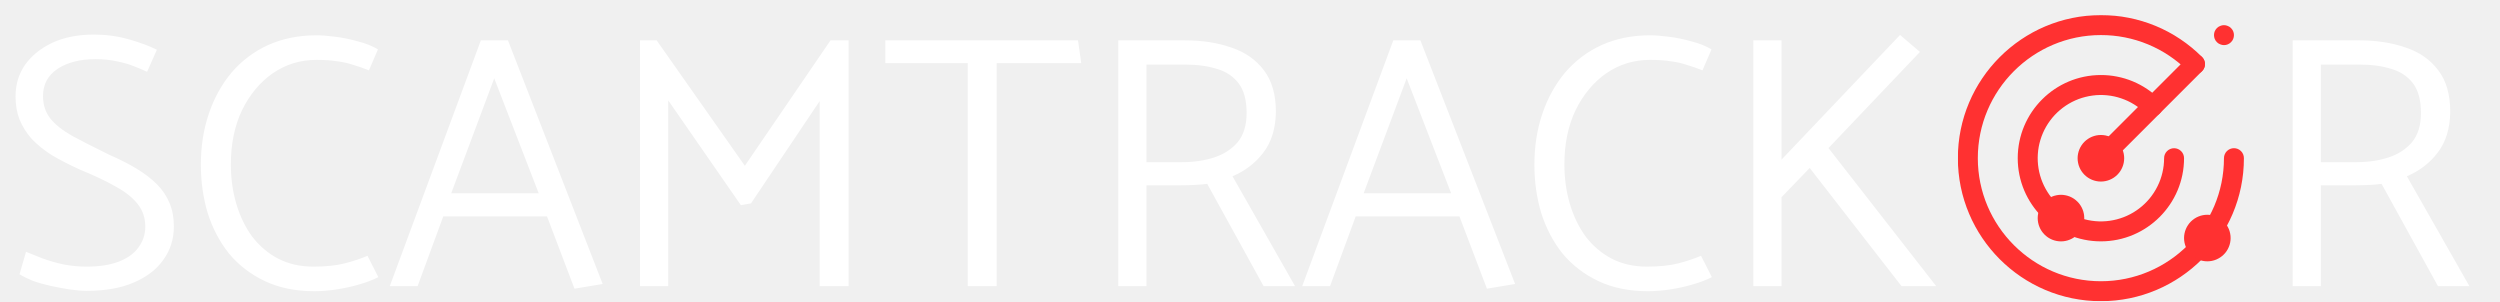
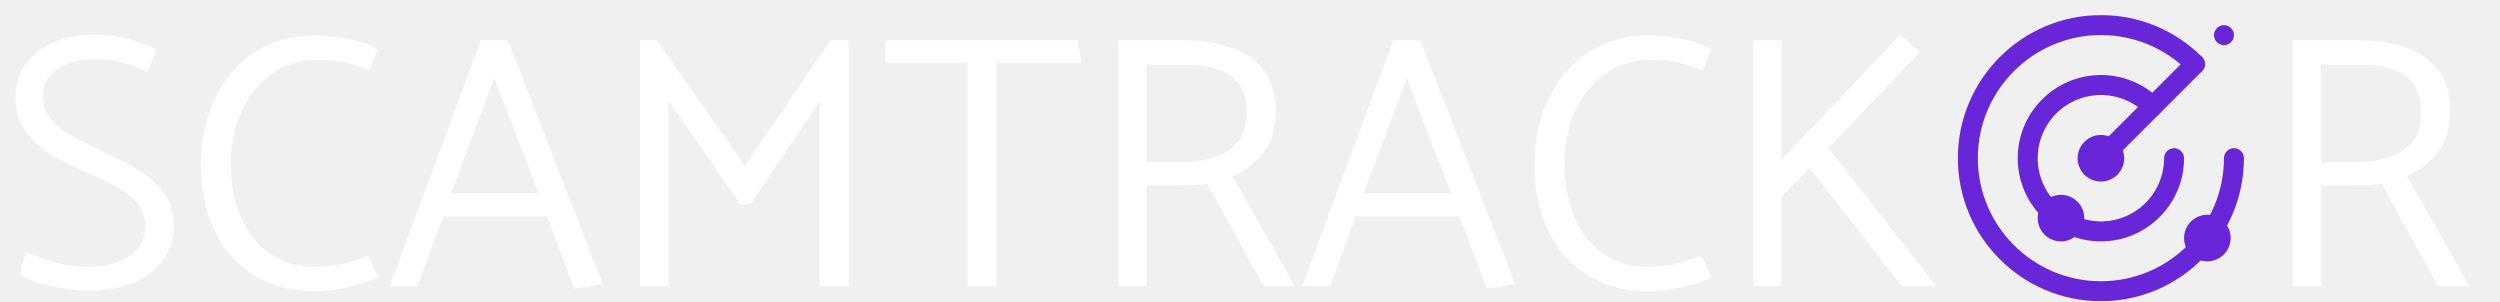
<svg xmlns="http://www.w3.org/2000/svg" width="166" height="20" viewBox="0 0 166 20" fill="none">
  <path d="M1.296 18.208L1.728 16.72C2.032 16.848 2.392 16.992 2.808 17.152C3.24 17.312 3.712 17.448 4.224 17.56C4.736 17.656 5.24 17.704 5.736 17.704C6.6 17.704 7.32 17.592 7.896 17.368C8.472 17.144 8.904 16.832 9.192 16.432C9.496 16.016 9.648 15.56 9.648 15.064C9.648 14.472 9.48 13.968 9.144 13.552C8.824 13.136 8.344 12.752 7.704 12.4C7.064 12.032 6.272 11.656 5.328 11.272C4.624 10.952 4 10.632 3.456 10.312C2.928 9.976 2.48 9.616 2.112 9.232C1.76 8.832 1.488 8.4 1.296 7.936C1.12 7.472 1.032 6.96 1.032 6.4C1.032 5.616 1.24 4.92 1.656 4.312C2.088 3.704 2.688 3.216 3.456 2.848C4.24 2.48 5.168 2.296 6.24 2.296C7.04 2.296 7.808 2.4 8.544 2.608C9.28 2.816 9.904 3.048 10.416 3.304L9.768 4.768C9.496 4.64 9.192 4.512 8.856 4.384C8.536 4.256 8.168 4.152 7.752 4.072C7.352 3.976 6.88 3.928 6.336 3.928C5.312 3.928 4.472 4.144 3.816 4.576C3.176 5.008 2.856 5.608 2.856 6.376C2.856 6.952 3.016 7.448 3.336 7.864C3.672 8.28 4.168 8.672 4.824 9.04C5.48 9.392 6.28 9.8 7.224 10.264C7.928 10.568 8.544 10.88 9.072 11.2C9.6 11.52 10.048 11.864 10.416 12.232C10.784 12.6 11.064 13.016 11.256 13.48C11.448 13.928 11.544 14.448 11.544 15.04C11.544 15.872 11.312 16.608 10.848 17.248C10.4 17.888 9.744 18.392 8.88 18.76C8.032 19.128 6.992 19.312 5.76 19.312C5.424 19.312 5.04 19.28 4.608 19.216C4.192 19.152 3.768 19.072 3.336 18.976C2.904 18.88 2.512 18.768 2.16 18.64C1.808 18.496 1.52 18.352 1.296 18.208ZM25.097 3.28L24.497 4.672C24.145 4.528 23.801 4.408 23.465 4.312C23.145 4.2 22.793 4.12 22.409 4.072C22.025 4.008 21.561 3.976 21.017 3.976C19.945 3.976 18.977 4.272 18.113 4.864C17.265 5.456 16.585 6.272 16.073 7.312C15.577 8.352 15.329 9.552 15.329 10.912C15.329 11.84 15.449 12.712 15.689 13.528C15.929 14.344 16.281 15.072 16.745 15.712C17.225 16.336 17.801 16.824 18.473 17.176C19.161 17.528 19.937 17.704 20.801 17.704C21.633 17.704 22.329 17.632 22.889 17.488C23.449 17.344 23.953 17.176 24.401 16.984L25.121 18.4C24.785 18.576 24.369 18.736 23.873 18.88C23.393 19.024 22.889 19.136 22.361 19.216C21.833 19.296 21.337 19.336 20.873 19.336C19.625 19.336 18.529 19.112 17.585 18.664C16.641 18.216 15.849 17.608 15.209 16.84C14.585 16.056 14.113 15.16 13.793 14.152C13.489 13.144 13.337 12.072 13.337 10.936C13.337 9.72 13.513 8.592 13.865 7.552C14.217 6.512 14.721 5.6 15.377 4.816C16.049 4.032 16.857 3.424 17.801 2.992C18.761 2.56 19.833 2.344 21.017 2.344C21.353 2.344 21.769 2.376 22.265 2.44C22.777 2.504 23.281 2.608 23.777 2.752C24.289 2.88 24.729 3.056 25.097 3.28ZM35.769 12.832L32.817 5.2L29.961 12.832H35.769ZM31.929 2.68H33.729L40.017 18.856L38.145 19.168L36.321 14.368H29.433L27.729 19H25.881L31.929 2.68ZM49.866 13.504L49.194 13.624L44.37 6.664V19H42.498V2.68H43.602L49.458 11.008L55.146 2.68H56.346V19H54.426V6.712L49.866 13.504ZM71.579 2.68L71.795 4.192H66.179V19H64.259V4.192H58.787V2.68H71.579ZM78.695 4.288H76.127V10.768H78.503C79.271 10.768 79.975 10.664 80.615 10.456C81.255 10.248 81.775 9.912 82.175 9.448C82.575 8.968 82.775 8.32 82.775 7.504C82.775 6.656 82.599 6 82.247 5.536C81.895 5.072 81.415 4.752 80.807 4.576C80.199 4.384 79.495 4.288 78.695 4.288ZM74.255 2.68H78.695C79.831 2.68 80.855 2.84 81.767 3.16C82.679 3.464 83.399 3.968 83.927 4.672C84.455 5.36 84.719 6.28 84.719 7.432C84.703 8.536 84.423 9.44 83.879 10.144C83.351 10.832 82.671 11.352 81.839 11.704L85.991 19H83.903L80.159 12.208C79.935 12.24 79.655 12.264 79.319 12.28C78.999 12.296 78.703 12.304 78.431 12.304H76.127V19H74.255V2.68ZM96.355 12.832L93.403 5.2L90.547 12.832H96.355ZM92.515 2.68H94.315L100.603 18.856L98.731 19.168L96.907 14.368H90.019L88.315 19H86.467L92.515 2.68ZM113.644 3.28L113.044 4.672C112.692 4.528 112.348 4.408 112.012 4.312C111.692 4.2 111.34 4.12 110.956 4.072C110.572 4.008 110.108 3.976 109.564 3.976C108.492 3.976 107.524 4.272 106.66 4.864C105.812 5.456 105.132 6.272 104.62 7.312C104.124 8.352 103.876 9.552 103.876 10.912C103.876 11.84 103.996 12.712 104.236 13.528C104.476 14.344 104.828 15.072 105.292 15.712C105.772 16.336 106.348 16.824 107.02 17.176C107.708 17.528 108.484 17.704 109.348 17.704C110.18 17.704 110.876 17.632 111.436 17.488C111.996 17.344 112.5 17.176 112.948 16.984L113.668 18.4C113.332 18.576 112.916 18.736 112.42 18.88C111.94 19.024 111.436 19.136 110.908 19.216C110.38 19.296 109.884 19.336 109.42 19.336C108.172 19.336 107.076 19.112 106.132 18.664C105.188 18.216 104.396 17.608 103.756 16.84C103.132 16.056 102.66 15.16 102.34 14.152C102.036 13.144 101.884 12.072 101.884 10.936C101.884 9.72 102.06 8.592 102.412 7.552C102.764 6.512 103.268 5.6 103.924 4.816C104.596 4.032 105.404 3.424 106.348 2.992C107.308 2.56 108.38 2.344 109.564 2.344C109.9 2.344 110.316 2.376 110.812 2.44C111.324 2.504 111.828 2.608 112.324 2.752C112.836 2.88 113.276 3.056 113.644 3.28ZM126.26 19L120.164 11.152L118.292 13.096V19H116.42V2.68H118.292V10.6L126.164 2.32L127.484 3.448L121.412 9.832L128.564 19H126.26Z" fill="white" />
  <path d="M156.672 4.288H154.104V10.768H156.48C157.248 10.768 157.952 10.664 158.592 10.456C159.232 10.248 159.752 9.912 160.152 9.448C160.552 8.968 160.752 8.32 160.752 7.504C160.752 6.656 160.576 6 160.224 5.536C159.872 5.072 159.392 4.752 158.784 4.576C158.176 4.384 157.472 4.288 156.672 4.288ZM152.232 2.68H156.672C157.808 2.68 158.832 2.84 159.744 3.16C160.656 3.464 161.376 3.968 161.904 4.672C162.432 5.36 162.696 6.28 162.696 7.432C162.68 8.536 162.4 9.44 161.856 10.144C161.328 10.832 160.648 11.352 159.816 11.704L163.968 19H161.88L158.136 12.208C157.912 12.24 157.632 12.264 157.296 12.28C156.976 12.296 156.68 12.304 156.408 12.304H154.104V19H152.232V2.68Z" fill="white" />
-   <path d="M139.499 12.055C139.398 12.055 139.297 12.045 139.198 12.025C139.098 12.005 139.001 11.976 138.908 11.937C138.814 11.898 138.725 11.851 138.64 11.794C138.556 11.738 138.478 11.674 138.406 11.602C138.334 11.53 138.27 11.452 138.214 11.368C138.158 11.283 138.109 11.194 138.071 11.1C138.032 11.007 138.003 10.91 137.983 10.81C137.963 10.711 137.953 10.61 137.953 10.508C137.953 10.407 137.963 10.307 137.983 10.207C138.003 10.107 138.032 10.011 138.071 9.917C138.109 9.823 138.158 9.734 138.214 9.65C138.27 9.565 138.334 9.487 138.406 9.415C138.478 9.344 138.556 9.279 138.64 9.223C138.725 9.167 138.814 9.119 138.908 9.08C139.001 9.042 139.098 9.012 139.198 8.992C139.297 8.973 139.398 8.963 139.499 8.963C139.601 8.963 139.701 8.973 139.801 8.992C139.9 9.012 139.997 9.042 140.091 9.08C140.185 9.119 140.274 9.167 140.358 9.223C140.443 9.279 140.521 9.344 140.592 9.415C140.664 9.487 140.729 9.565 140.785 9.65C140.841 9.734 140.889 9.823 140.928 9.917C140.967 10.011 140.996 10.107 141.016 10.207C141.035 10.307 141.046 10.407 141.046 10.508C141.045 10.61 141.035 10.711 141.016 10.81C140.995 10.909 140.966 11.007 140.927 11.1C140.888 11.194 140.84 11.283 140.785 11.367C140.728 11.452 140.663 11.53 140.592 11.602C140.52 11.673 140.442 11.737 140.358 11.794C140.273 11.85 140.184 11.898 140.09 11.937C139.997 11.975 139.9 12.005 139.801 12.025C139.701 12.045 139.601 12.055 139.499 12.055ZM139.499 10.288C139.47 10.288 139.442 10.294 139.415 10.305C139.387 10.316 139.364 10.332 139.343 10.352C139.322 10.373 139.307 10.397 139.295 10.425C139.284 10.451 139.279 10.479 139.279 10.508C139.279 10.538 139.284 10.566 139.295 10.593C139.307 10.62 139.322 10.644 139.343 10.665C139.364 10.685 139.387 10.702 139.415 10.713C139.442 10.724 139.47 10.73 139.499 10.73C139.529 10.73 139.557 10.724 139.584 10.713C139.611 10.702 139.635 10.685 139.656 10.665C139.676 10.644 139.692 10.62 139.703 10.593C139.715 10.566 139.72 10.538 139.72 10.508C139.72 10.479 139.714 10.451 139.703 10.425C139.692 10.397 139.676 10.373 139.656 10.353C139.635 10.332 139.611 10.316 139.584 10.305C139.557 10.294 139.529 10.288 139.499 10.288Z" fill="#FF3131" />
+   <path d="M139.499 12.055C139.398 12.055 139.297 12.045 139.198 12.025C139.098 12.005 139.001 11.976 138.908 11.937C138.814 11.898 138.725 11.851 138.64 11.794C138.556 11.738 138.478 11.674 138.406 11.602C138.334 11.53 138.27 11.452 138.214 11.368C138.158 11.283 138.109 11.194 138.071 11.1C138.032 11.007 138.003 10.91 137.983 10.81C137.963 10.711 137.953 10.61 137.953 10.508C137.953 10.407 137.963 10.307 137.983 10.207C138.003 10.107 138.032 10.011 138.071 9.917C138.109 9.823 138.158 9.734 138.214 9.65C138.27 9.565 138.334 9.487 138.406 9.415C138.478 9.344 138.556 9.279 138.64 9.223C138.725 9.167 138.814 9.119 138.908 9.08C139.001 9.042 139.098 9.012 139.198 8.992C139.297 8.973 139.398 8.963 139.499 8.963C139.601 8.963 139.701 8.973 139.801 8.992C139.9 9.012 139.997 9.042 140.091 9.08C140.185 9.119 140.274 9.167 140.358 9.223C140.443 9.279 140.521 9.344 140.592 9.415C140.664 9.487 140.729 9.565 140.785 9.65C140.841 9.734 140.889 9.823 140.928 9.917C140.967 10.011 140.996 10.107 141.016 10.207C141.035 10.307 141.046 10.407 141.046 10.508C141.045 10.61 141.035 10.711 141.016 10.81C140.995 10.909 140.966 11.007 140.927 11.1C140.888 11.194 140.84 11.283 140.785 11.367C140.728 11.452 140.663 11.53 140.592 11.602C140.52 11.673 140.442 11.737 140.358 11.794C140.273 11.85 140.184 11.898 140.09 11.937C139.997 11.975 139.9 12.005 139.801 12.025C139.701 12.045 139.601 12.055 139.499 12.055ZM139.499 10.288C139.47 10.288 139.442 10.294 139.415 10.305C139.387 10.316 139.364 10.332 139.343 10.352C139.322 10.373 139.307 10.397 139.295 10.425C139.284 10.451 139.279 10.479 139.279 10.508C139.279 10.538 139.284 10.566 139.295 10.593C139.307 10.62 139.322 10.644 139.343 10.665C139.364 10.685 139.387 10.702 139.415 10.713C139.442 10.724 139.47 10.73 139.499 10.73C139.529 10.73 139.557 10.724 139.584 10.713C139.611 10.702 139.635 10.685 139.656 10.665C139.676 10.644 139.692 10.62 139.703 10.593C139.715 10.566 139.72 10.538 139.72 10.508C139.72 10.479 139.714 10.451 139.703 10.425C139.692 10.397 139.676 10.373 139.656 10.353C139.635 10.332 139.611 10.316 139.584 10.305C139.557 10.294 139.529 10.288 139.499 10.288Z" fill="#6926D9" />
  <mask id="mask0_273_71" style="mask-type:luminance" maskUnits="userSpaceOnUse" x="130" y="1" width="19" height="19">
    <path d="M130 1H149V20H130V1Z" fill="white" />
  </mask>
  <g mask="url(#mask0_273_71)">
-     <path d="M139.499 19.999C134.262 19.999 130.002 15.738 130.002 10.501C130.002 5.265 134.262 1.004 139.499 1.004C140.123 1.003 140.741 1.062 141.353 1.183C141.965 1.304 142.559 1.484 143.136 1.722C143.712 1.961 144.26 2.254 144.778 2.602C145.296 2.949 145.775 3.343 146.215 3.786C146.246 3.816 146.273 3.85 146.297 3.886C146.321 3.923 146.342 3.96 146.359 4.001C146.375 4.041 146.388 4.082 146.396 4.125C146.405 4.167 146.409 4.211 146.409 4.254C146.409 4.298 146.405 4.341 146.396 4.383C146.388 4.426 146.375 4.467 146.359 4.508C146.342 4.548 146.321 4.586 146.297 4.622C146.273 4.659 146.246 4.692 146.215 4.723C146.185 4.754 146.151 4.781 146.115 4.805C146.079 4.829 146.04 4.85 146 4.867C145.96 4.883 145.918 4.896 145.876 4.904C145.833 4.913 145.79 4.917 145.747 4.917C145.703 4.917 145.66 4.913 145.618 4.904C145.575 4.896 145.533 4.883 145.493 4.867C145.453 4.85 145.415 4.829 145.379 4.805C145.342 4.781 145.309 4.754 145.278 4.723C144.9 4.342 144.487 4.003 144.041 3.704C143.596 3.405 143.124 3.153 142.628 2.947C142.132 2.742 141.621 2.587 141.094 2.483C140.568 2.379 140.036 2.328 139.499 2.329C134.993 2.329 131.327 5.995 131.327 10.501C131.327 15.008 134.993 18.674 139.499 18.674C144.006 18.674 147.671 15.008 147.671 10.501C147.671 10.458 147.676 10.415 147.684 10.372C147.693 10.329 147.705 10.288 147.722 10.248C147.738 10.208 147.759 10.169 147.783 10.133C147.807 10.097 147.834 10.064 147.866 10.033C147.896 10.002 147.93 9.975 147.966 9.951C148.002 9.926 148.04 9.906 148.081 9.889C148.12 9.872 148.162 9.86 148.205 9.852C148.247 9.843 148.29 9.839 148.334 9.839C148.377 9.839 148.42 9.843 148.463 9.852C148.506 9.86 148.547 9.872 148.588 9.889C148.627 9.906 148.666 9.926 148.702 9.951C148.738 9.975 148.772 10.002 148.803 10.033C148.833 10.064 148.86 10.097 148.885 10.133C148.909 10.169 148.93 10.208 148.946 10.248C148.963 10.288 148.975 10.329 148.984 10.372C148.992 10.415 148.997 10.458 148.997 10.501C148.997 15.738 144.736 19.999 139.499 19.999Z" fill="#FF3131" />
+     <path d="M139.499 19.999C134.262 19.999 130.002 15.738 130.002 10.501C130.002 5.265 134.262 1.004 139.499 1.004C140.123 1.003 140.741 1.062 141.353 1.183C141.965 1.304 142.559 1.484 143.136 1.722C143.712 1.961 144.26 2.254 144.778 2.602C145.296 2.949 145.775 3.343 146.215 3.786C146.246 3.816 146.273 3.85 146.297 3.886C146.321 3.923 146.342 3.96 146.359 4.001C146.375 4.041 146.388 4.082 146.396 4.125C146.405 4.167 146.409 4.211 146.409 4.254C146.409 4.298 146.405 4.341 146.396 4.383C146.388 4.426 146.375 4.467 146.359 4.508C146.342 4.548 146.321 4.586 146.297 4.622C146.273 4.659 146.246 4.692 146.215 4.723C146.185 4.754 146.151 4.781 146.115 4.805C146.079 4.829 146.04 4.85 146 4.867C145.96 4.883 145.918 4.896 145.876 4.904C145.833 4.913 145.79 4.917 145.747 4.917C145.703 4.917 145.66 4.913 145.618 4.904C145.575 4.896 145.533 4.883 145.493 4.867C145.453 4.85 145.415 4.829 145.379 4.805C145.342 4.781 145.309 4.754 145.278 4.723C144.9 4.342 144.487 4.003 144.041 3.704C143.596 3.405 143.124 3.153 142.628 2.947C142.132 2.742 141.621 2.587 141.094 2.483C140.568 2.379 140.036 2.328 139.499 2.329C134.993 2.329 131.327 5.995 131.327 10.501C131.327 15.008 134.993 18.674 139.499 18.674C144.006 18.674 147.671 15.008 147.671 10.501C147.671 10.458 147.676 10.415 147.684 10.372C147.693 10.329 147.705 10.288 147.722 10.248C147.738 10.208 147.759 10.169 147.783 10.133C147.807 10.097 147.834 10.064 147.866 10.033C147.896 10.002 147.93 9.975 147.966 9.951C148.002 9.926 148.04 9.906 148.081 9.889C148.12 9.872 148.162 9.86 148.205 9.852C148.247 9.843 148.29 9.839 148.334 9.839C148.377 9.839 148.42 9.843 148.463 9.852C148.506 9.86 148.547 9.872 148.588 9.889C148.627 9.906 148.666 9.926 148.702 9.951C148.738 9.975 148.772 10.002 148.803 10.033C148.833 10.064 148.86 10.097 148.885 10.133C148.909 10.169 148.93 10.208 148.946 10.248C148.963 10.288 148.975 10.329 148.984 10.372C148.992 10.415 148.997 10.458 148.997 10.501C148.997 15.738 144.736 19.999 139.499 19.999Z" fill="#6926D9" />
  </g>
-   <path d="M139.499 16.026C136.454 16.026 133.977 13.549 133.977 10.504C133.977 7.46 136.454 4.982 139.499 4.982C139.862 4.981 140.221 5.016 140.577 5.087C140.933 5.157 141.278 5.261 141.613 5.4C141.949 5.539 142.267 5.709 142.568 5.911C142.869 6.113 143.148 6.342 143.404 6.6C143.434 6.63 143.462 6.663 143.486 6.7C143.51 6.736 143.531 6.774 143.547 6.814C143.564 6.855 143.576 6.896 143.585 6.939C143.593 6.981 143.598 7.024 143.598 7.068C143.598 7.111 143.593 7.154 143.585 7.197C143.576 7.24 143.564 7.281 143.547 7.321C143.531 7.361 143.51 7.4 143.486 7.436C143.462 7.472 143.434 7.505 143.404 7.536C143.373 7.567 143.339 7.594 143.303 7.619C143.267 7.643 143.229 7.663 143.189 7.68C143.148 7.697 143.107 7.709 143.064 7.717C143.022 7.726 142.979 7.731 142.936 7.731C142.892 7.731 142.849 7.726 142.806 7.717C142.764 7.709 142.722 7.697 142.682 7.68C142.642 7.663 142.604 7.643 142.567 7.619C142.531 7.595 142.497 7.568 142.467 7.537C142.354 7.423 142.234 7.317 142.108 7.217C141.982 7.117 141.852 7.025 141.716 6.941C141.579 6.856 141.439 6.779 141.294 6.71C141.148 6.642 141 6.582 140.848 6.531C140.697 6.479 140.542 6.436 140.385 6.402C140.229 6.369 140.07 6.344 139.911 6.328C139.751 6.312 139.591 6.305 139.431 6.308C139.27 6.311 139.111 6.322 138.952 6.344C138.792 6.365 138.635 6.395 138.48 6.434C138.324 6.472 138.171 6.52 138.021 6.576C137.871 6.633 137.725 6.698 137.582 6.771C137.439 6.844 137.301 6.926 137.168 7.015C137.035 7.104 136.907 7.201 136.785 7.304C136.662 7.408 136.546 7.518 136.436 7.635C136.327 7.753 136.224 7.875 136.129 8.004C136.033 8.133 135.945 8.267 135.865 8.406C135.785 8.545 135.713 8.688 135.649 8.835C135.585 8.982 135.53 9.132 135.484 9.286C135.437 9.439 135.399 9.595 135.37 9.753C135.342 9.911 135.322 10.07 135.312 10.23C135.301 10.389 135.3 10.55 135.308 10.71C135.316 10.87 135.333 11.029 135.359 11.188C135.385 11.346 135.42 11.502 135.464 11.656C135.508 11.811 135.561 11.962 135.622 12.11C135.684 12.258 135.753 12.402 135.831 12.542C135.909 12.683 135.995 12.818 136.088 12.949C136.182 13.079 136.282 13.204 136.39 13.322C136.497 13.441 136.611 13.553 136.732 13.659C136.853 13.765 136.979 13.863 137.111 13.955C137.243 14.046 137.38 14.13 137.521 14.205C137.662 14.281 137.808 14.348 137.957 14.407C138.106 14.466 138.258 14.516 138.413 14.558C138.568 14.599 138.725 14.632 138.883 14.655C139.042 14.679 139.202 14.693 139.362 14.699C139.522 14.704 139.682 14.7 139.842 14.687C140.002 14.674 140.161 14.651 140.318 14.62C140.475 14.589 140.63 14.549 140.783 14.499C140.936 14.451 141.085 14.393 141.231 14.327C141.377 14.261 141.519 14.186 141.657 14.104C141.794 14.021 141.926 13.931 142.054 13.833C142.181 13.736 142.303 13.632 142.418 13.52C142.533 13.408 142.641 13.29 142.744 13.167C142.845 13.042 142.939 12.913 143.026 12.778C143.113 12.643 143.192 12.504 143.263 12.36C143.334 12.216 143.397 12.069 143.451 11.918C143.505 11.767 143.549 11.613 143.586 11.457C143.622 11.301 143.65 11.143 143.669 10.984C143.687 10.824 143.696 10.665 143.696 10.504C143.696 10.461 143.7 10.417 143.708 10.375C143.717 10.332 143.73 10.291 143.746 10.251C143.763 10.21 143.783 10.172 143.807 10.136C143.831 10.1 143.859 10.066 143.89 10.036C143.921 10.005 143.954 9.977 143.99 9.953C144.027 9.929 144.064 9.909 144.105 9.892C144.145 9.875 144.186 9.863 144.229 9.854C144.272 9.846 144.315 9.842 144.359 9.842C144.402 9.842 144.445 9.846 144.488 9.854C144.531 9.863 144.572 9.875 144.612 9.892C144.652 9.909 144.69 9.929 144.727 9.953C144.763 9.977 144.796 10.005 144.827 10.036C144.857 10.066 144.885 10.1 144.91 10.136C144.934 10.172 144.954 10.21 144.971 10.251C144.987 10.291 145 10.332 145.008 10.375C145.017 10.417 145.021 10.461 145.021 10.504C145.021 13.549 142.544 16.026 139.499 16.026Z" fill="#FF3131" />
-   <path d="M147.671 2.996C147.628 2.996 147.586 2.991 147.544 2.982C147.459 2.962 147.38 2.929 147.305 2.885C147.269 2.86 147.235 2.832 147.203 2.801C147.173 2.769 147.145 2.735 147.119 2.699C147.096 2.662 147.076 2.624 147.057 2.584C147.043 2.544 147.031 2.503 147.022 2.461C147.013 2.419 147.008 2.376 147.009 2.333C147.01 2.15 147.075 1.994 147.203 1.864C147.235 1.834 147.269 1.806 147.305 1.781C147.341 1.757 147.379 1.738 147.419 1.723C147.46 1.705 147.501 1.692 147.544 1.683C147.629 1.666 147.714 1.666 147.799 1.683C147.842 1.692 147.883 1.705 147.923 1.723C147.964 1.738 148.002 1.757 148.038 1.781C148.074 1.806 148.108 1.834 148.139 1.864C148.268 1.994 148.333 2.15 148.334 2.333C148.335 2.376 148.33 2.419 148.321 2.461C148.312 2.503 148.3 2.544 148.285 2.584C148.268 2.624 148.247 2.662 148.224 2.699C148.198 2.735 148.17 2.769 148.139 2.801C148.01 2.93 147.854 2.994 147.671 2.996Z" fill="#FF3131" />
-   <path d="M139.499 11.167C139.434 11.167 139.37 11.157 139.307 11.138C139.244 11.119 139.186 11.091 139.131 11.055C139.077 11.019 139.029 10.975 138.987 10.925C138.945 10.874 138.912 10.818 138.887 10.758C138.862 10.697 138.846 10.634 138.84 10.569C138.833 10.504 138.837 10.44 138.85 10.375C138.862 10.31 138.884 10.249 138.915 10.192C138.946 10.134 138.984 10.082 139.031 10.036L145.278 3.788C145.309 3.758 145.342 3.73 145.378 3.706C145.415 3.682 145.453 3.661 145.493 3.645C145.533 3.628 145.575 3.615 145.617 3.607C145.66 3.598 145.703 3.594 145.747 3.594C145.79 3.594 145.833 3.598 145.876 3.607C145.919 3.615 145.96 3.628 146.001 3.645C146.04 3.661 146.079 3.682 146.115 3.706C146.151 3.73 146.185 3.757 146.216 3.788C146.246 3.819 146.274 3.852 146.298 3.889C146.322 3.924 146.342 3.963 146.359 4.003C146.376 4.044 146.389 4.085 146.397 4.128C146.406 4.17 146.41 4.214 146.41 4.257C146.41 4.3 146.406 4.344 146.397 4.386C146.388 4.429 146.376 4.47 146.359 4.51C146.342 4.551 146.322 4.589 146.298 4.625C146.273 4.661 146.246 4.695 146.215 4.725L139.967 10.973C139.839 11.102 139.682 11.167 139.499 11.167Z" fill="#FF3131" />
-   <path d="M146.567 17.352C146.466 17.352 146.365 17.342 146.266 17.322C146.166 17.302 146.069 17.273 145.975 17.234C145.882 17.195 145.792 17.148 145.708 17.091C145.624 17.035 145.546 16.971 145.474 16.899C145.402 16.828 145.338 16.749 145.282 16.665C145.225 16.58 145.178 16.491 145.139 16.397C145.1 16.303 145.07 16.207 145.051 16.107C145.031 16.008 145.021 15.908 145.021 15.806C145.021 15.704 145.031 15.604 145.051 15.504C145.07 15.404 145.1 15.308 145.139 15.214C145.178 15.12 145.225 15.031 145.282 14.947C145.338 14.863 145.402 14.784 145.474 14.712C145.546 14.641 145.624 14.577 145.708 14.52C145.792 14.463 145.882 14.416 145.975 14.378C146.069 14.338 146.166 14.309 146.266 14.289C146.365 14.27 146.466 14.26 146.567 14.26C146.669 14.26 146.77 14.27 146.869 14.289C146.968 14.309 147.065 14.338 147.159 14.378C147.253 14.416 147.342 14.463 147.427 14.52C147.511 14.577 147.589 14.641 147.66 14.712C147.733 14.784 147.796 14.863 147.853 14.947C147.909 15.031 147.957 15.12 147.996 15.214C148.035 15.308 148.064 15.404 148.083 15.504C148.104 15.604 148.113 15.704 148.113 15.806C148.113 15.907 148.103 16.008 148.083 16.107C148.063 16.207 148.034 16.303 147.995 16.397C147.956 16.491 147.909 16.58 147.852 16.664C147.796 16.749 147.732 16.827 147.66 16.898C147.588 16.97 147.51 17.035 147.426 17.09C147.341 17.147 147.252 17.195 147.159 17.234C147.065 17.273 146.968 17.302 146.869 17.322C146.769 17.342 146.669 17.352 146.567 17.352ZM146.567 15.585C146.538 15.585 146.51 15.591 146.483 15.602C146.456 15.613 146.432 15.629 146.411 15.65C146.39 15.67 146.374 15.694 146.363 15.721C146.352 15.748 146.346 15.777 146.346 15.806C146.346 15.835 146.352 15.863 146.363 15.89C146.374 15.917 146.39 15.941 146.411 15.962C146.432 15.982 146.456 15.999 146.483 16.01C146.51 16.021 146.538 16.027 146.567 16.027C146.596 16.027 146.624 16.021 146.652 16.01C146.679 15.999 146.703 15.982 146.723 15.962C146.744 15.941 146.76 15.917 146.772 15.89C146.783 15.863 146.788 15.835 146.788 15.806C146.788 15.777 146.783 15.748 146.771 15.721C146.76 15.694 146.744 15.671 146.723 15.65C146.703 15.629 146.678 15.613 146.652 15.602C146.624 15.591 146.596 15.585 146.567 15.585Z" fill="#FF3131" />
-   <path d="M136.849 16.028C136.747 16.028 136.646 16.018 136.547 15.998C136.448 15.979 136.351 15.949 136.257 15.91C136.163 15.871 136.074 15.824 135.99 15.768C135.906 15.711 135.827 15.647 135.756 15.575C135.684 15.503 135.62 15.425 135.563 15.341C135.507 15.257 135.459 15.167 135.421 15.074C135.382 14.98 135.352 14.883 135.333 14.783C135.313 14.684 135.303 14.583 135.303 14.482C135.303 14.38 135.313 14.28 135.333 14.18C135.352 14.081 135.382 13.984 135.421 13.89C135.459 13.796 135.507 13.707 135.563 13.623C135.62 13.538 135.684 13.46 135.756 13.389C135.827 13.317 135.906 13.253 135.99 13.196C136.074 13.14 136.163 13.092 136.257 13.053C136.351 13.014 136.448 12.985 136.547 12.966C136.646 12.945 136.747 12.935 136.849 12.935C136.951 12.935 137.051 12.945 137.15 12.966C137.25 12.985 137.346 13.014 137.441 13.053C137.535 13.092 137.623 13.14 137.708 13.196C137.792 13.253 137.87 13.317 137.942 13.389C138.014 13.46 138.078 13.538 138.134 13.623C138.191 13.707 138.238 13.796 138.277 13.89C138.316 13.984 138.346 14.081 138.365 14.18C138.385 14.28 138.395 14.38 138.395 14.482C138.395 14.583 138.385 14.684 138.365 14.783C138.345 14.883 138.316 14.979 138.277 15.073C138.238 15.167 138.19 15.256 138.133 15.341C138.077 15.425 138.013 15.503 137.941 15.574C137.87 15.646 137.792 15.71 137.707 15.767C137.623 15.823 137.534 15.871 137.44 15.909C137.346 15.949 137.25 15.978 137.15 15.998C137.051 16.018 136.951 16.028 136.849 16.028ZM136.849 14.261C136.82 14.261 136.791 14.266 136.764 14.278C136.737 14.289 136.714 14.305 136.693 14.325C136.672 14.346 136.656 14.37 136.645 14.397C136.633 14.425 136.628 14.453 136.628 14.482C136.628 14.511 136.633 14.539 136.645 14.566C136.656 14.593 136.672 14.617 136.693 14.638C136.714 14.659 136.737 14.675 136.764 14.685C136.791 14.697 136.82 14.703 136.849 14.703C136.878 14.703 136.906 14.697 136.934 14.685C136.96 14.675 136.984 14.659 137.005 14.638C137.025 14.617 137.042 14.593 137.053 14.566C137.064 14.539 137.07 14.511 137.07 14.482C137.07 14.453 137.064 14.425 137.053 14.397C137.042 14.37 137.025 14.346 137.005 14.325C136.984 14.305 136.96 14.289 136.934 14.278C136.906 14.266 136.878 14.261 136.849 14.261Z" fill="#FF3131" />
+   <path d="M139.499 16.026C136.454 16.026 133.977 13.549 133.977 10.504C133.977 7.46 136.454 4.982 139.499 4.982C139.862 4.981 140.221 5.016 140.577 5.087C140.933 5.157 141.278 5.261 141.613 5.4C141.949 5.539 142.267 5.709 142.568 5.911C142.869 6.113 143.148 6.342 143.404 6.6C143.434 6.63 143.462 6.663 143.486 6.7C143.51 6.736 143.531 6.774 143.547 6.814C143.564 6.855 143.576 6.896 143.585 6.939C143.593 6.981 143.598 7.024 143.598 7.068C143.598 7.111 143.593 7.154 143.585 7.197C143.576 7.24 143.564 7.281 143.547 7.321C143.531 7.361 143.51 7.4 143.486 7.436C143.462 7.472 143.434 7.505 143.404 7.536C143.373 7.567 143.339 7.594 143.303 7.619C143.267 7.643 143.229 7.663 143.189 7.68C143.148 7.697 143.107 7.709 143.064 7.717C143.022 7.726 142.979 7.731 142.936 7.731C142.892 7.731 142.849 7.726 142.806 7.717C142.764 7.709 142.722 7.697 142.682 7.68C142.642 7.663 142.604 7.643 142.567 7.619C142.531 7.595 142.497 7.568 142.467 7.537C142.354 7.423 142.234 7.317 142.108 7.217C141.982 7.117 141.852 7.025 141.716 6.941C141.579 6.856 141.439 6.779 141.294 6.71C141.148 6.642 141 6.582 140.848 6.531C140.697 6.479 140.542 6.436 140.385 6.402C140.229 6.369 140.07 6.344 139.911 6.328C139.751 6.312 139.591 6.305 139.431 6.308C139.27 6.311 139.111 6.322 138.952 6.344C138.792 6.365 138.635 6.395 138.48 6.434C138.324 6.472 138.171 6.52 138.021 6.576C137.871 6.633 137.725 6.698 137.582 6.771C137.439 6.844 137.301 6.926 137.168 7.015C137.035 7.104 136.907 7.201 136.785 7.304C136.662 7.408 136.546 7.518 136.436 7.635C136.327 7.753 136.224 7.875 136.129 8.004C136.033 8.133 135.945 8.267 135.865 8.406C135.785 8.545 135.713 8.688 135.649 8.835C135.585 8.982 135.53 9.132 135.484 9.286C135.437 9.439 135.399 9.595 135.37 9.753C135.342 9.911 135.322 10.07 135.312 10.23C135.301 10.389 135.3 10.55 135.308 10.71C135.316 10.87 135.333 11.029 135.359 11.188C135.385 11.346 135.42 11.502 135.464 11.656C135.508 11.811 135.561 11.962 135.622 12.11C135.684 12.258 135.753 12.402 135.831 12.542C135.909 12.683 135.995 12.818 136.088 12.949C136.182 13.079 136.282 13.204 136.39 13.322C136.497 13.441 136.611 13.553 136.732 13.659C136.853 13.765 136.979 13.863 137.111 13.955C137.243 14.046 137.38 14.13 137.521 14.205C137.662 14.281 137.808 14.348 137.957 14.407C138.106 14.466 138.258 14.516 138.413 14.558C138.568 14.599 138.725 14.632 138.883 14.655C139.042 14.679 139.202 14.693 139.362 14.699C139.522 14.704 139.682 14.7 139.842 14.687C140.002 14.674 140.161 14.651 140.318 14.62C140.475 14.589 140.63 14.549 140.783 14.499C140.936 14.451 141.085 14.393 141.231 14.327C141.377 14.261 141.519 14.186 141.657 14.104C141.794 14.021 141.926 13.931 142.054 13.833C142.181 13.736 142.303 13.632 142.418 13.52C142.533 13.408 142.641 13.29 142.744 13.167C142.845 13.042 142.939 12.913 143.026 12.778C143.113 12.643 143.192 12.504 143.263 12.36C143.334 12.216 143.397 12.069 143.451 11.918C143.505 11.767 143.549 11.613 143.586 11.457C143.622 11.301 143.65 11.143 143.669 10.984C143.687 10.824 143.696 10.665 143.696 10.504C143.696 10.461 143.7 10.417 143.708 10.375C143.717 10.332 143.73 10.291 143.746 10.251C143.763 10.21 143.783 10.172 143.807 10.136C143.831 10.1 143.859 10.066 143.89 10.036C143.921 10.005 143.954 9.977 143.99 9.953C144.027 9.929 144.064 9.909 144.105 9.892C144.145 9.875 144.186 9.863 144.229 9.854C144.272 9.846 144.315 9.842 144.359 9.842C144.402 9.842 144.445 9.846 144.488 9.854C144.531 9.863 144.572 9.875 144.612 9.892C144.652 9.909 144.69 9.929 144.727 9.953C144.763 9.977 144.796 10.005 144.827 10.036C144.857 10.066 144.885 10.1 144.91 10.136C144.934 10.172 144.954 10.21 144.971 10.251C144.987 10.291 145 10.332 145.008 10.375C145.017 10.417 145.021 10.461 145.021 10.504C145.021 13.549 142.544 16.026 139.499 16.026Z" fill="#6926D9" />
+   <path d="M147.671 2.996C147.628 2.996 147.586 2.991 147.544 2.982C147.459 2.962 147.38 2.929 147.305 2.885C147.269 2.86 147.235 2.832 147.203 2.801C147.173 2.769 147.145 2.735 147.119 2.699C147.096 2.662 147.076 2.624 147.057 2.584C147.043 2.544 147.031 2.503 147.022 2.461C147.013 2.419 147.008 2.376 147.009 2.333C147.01 2.15 147.075 1.994 147.203 1.864C147.235 1.834 147.269 1.806 147.305 1.781C147.341 1.757 147.379 1.738 147.419 1.723C147.46 1.705 147.501 1.692 147.544 1.683C147.629 1.666 147.714 1.666 147.799 1.683C147.842 1.692 147.883 1.705 147.923 1.723C147.964 1.738 148.002 1.757 148.038 1.781C148.074 1.806 148.108 1.834 148.139 1.864C148.268 1.994 148.333 2.15 148.334 2.333C148.335 2.376 148.33 2.419 148.321 2.461C148.312 2.503 148.3 2.544 148.285 2.584C148.268 2.624 148.247 2.662 148.224 2.699C148.198 2.735 148.17 2.769 148.139 2.801C148.01 2.93 147.854 2.994 147.671 2.996Z" fill="#6926D9" />
+   <path d="M139.499 11.167C139.434 11.167 139.37 11.157 139.307 11.138C139.244 11.119 139.186 11.091 139.131 11.055C139.077 11.019 139.029 10.975 138.987 10.925C138.945 10.874 138.912 10.818 138.887 10.758C138.862 10.697 138.846 10.634 138.84 10.569C138.833 10.504 138.837 10.44 138.85 10.375C138.862 10.31 138.884 10.249 138.915 10.192C138.946 10.134 138.984 10.082 139.031 10.036L145.278 3.788C145.309 3.758 145.342 3.73 145.378 3.706C145.415 3.682 145.453 3.661 145.493 3.645C145.533 3.628 145.575 3.615 145.617 3.607C145.66 3.598 145.703 3.594 145.747 3.594C145.79 3.594 145.833 3.598 145.876 3.607C145.919 3.615 145.96 3.628 146.001 3.645C146.04 3.661 146.079 3.682 146.115 3.706C146.151 3.73 146.185 3.757 146.216 3.788C146.246 3.819 146.274 3.852 146.298 3.889C146.322 3.924 146.342 3.963 146.359 4.003C146.376 4.044 146.389 4.085 146.397 4.128C146.406 4.17 146.41 4.214 146.41 4.257C146.41 4.3 146.406 4.344 146.397 4.386C146.388 4.429 146.376 4.47 146.359 4.51C146.342 4.551 146.322 4.589 146.298 4.625C146.273 4.661 146.246 4.695 146.215 4.725L139.967 10.973C139.839 11.102 139.682 11.167 139.499 11.167Z" fill="#6926D9" />
+   <path d="M146.567 17.352C146.466 17.352 146.365 17.342 146.266 17.322C146.166 17.302 146.069 17.273 145.975 17.234C145.882 17.195 145.792 17.148 145.708 17.091C145.624 17.035 145.546 16.971 145.474 16.899C145.402 16.828 145.338 16.749 145.282 16.665C145.225 16.58 145.178 16.491 145.139 16.397C145.1 16.303 145.07 16.207 145.051 16.107C145.031 16.008 145.021 15.908 145.021 15.806C145.021 15.704 145.031 15.604 145.051 15.504C145.07 15.404 145.1 15.308 145.139 15.214C145.178 15.12 145.225 15.031 145.282 14.947C145.338 14.863 145.402 14.784 145.474 14.712C145.546 14.641 145.624 14.577 145.708 14.52C145.792 14.463 145.882 14.416 145.975 14.378C146.069 14.338 146.166 14.309 146.266 14.289C146.365 14.27 146.466 14.26 146.567 14.26C146.669 14.26 146.77 14.27 146.869 14.289C146.968 14.309 147.065 14.338 147.159 14.378C147.253 14.416 147.342 14.463 147.427 14.52C147.511 14.577 147.589 14.641 147.66 14.712C147.733 14.784 147.796 14.863 147.853 14.947C147.909 15.031 147.957 15.12 147.996 15.214C148.035 15.308 148.064 15.404 148.083 15.504C148.104 15.604 148.113 15.704 148.113 15.806C148.113 15.907 148.103 16.008 148.083 16.107C148.063 16.207 148.034 16.303 147.995 16.397C147.956 16.491 147.909 16.58 147.852 16.664C147.796 16.749 147.732 16.827 147.66 16.898C147.588 16.97 147.51 17.035 147.426 17.09C147.341 17.147 147.252 17.195 147.159 17.234C147.065 17.273 146.968 17.302 146.869 17.322C146.769 17.342 146.669 17.352 146.567 17.352ZM146.567 15.585C146.538 15.585 146.51 15.591 146.483 15.602C146.456 15.613 146.432 15.629 146.411 15.65C146.39 15.67 146.374 15.694 146.363 15.721C146.352 15.748 146.346 15.777 146.346 15.806C146.346 15.835 146.352 15.863 146.363 15.89C146.374 15.917 146.39 15.941 146.411 15.962C146.432 15.982 146.456 15.999 146.483 16.01C146.51 16.021 146.538 16.027 146.567 16.027C146.596 16.027 146.624 16.021 146.652 16.01C146.679 15.999 146.703 15.982 146.723 15.962C146.744 15.941 146.76 15.917 146.772 15.89C146.783 15.863 146.788 15.835 146.788 15.806C146.788 15.777 146.783 15.748 146.771 15.721C146.76 15.694 146.744 15.671 146.723 15.65C146.703 15.629 146.678 15.613 146.652 15.602C146.624 15.591 146.596 15.585 146.567 15.585Z" fill="#6926D9" />
+   <path d="M136.849 16.028C136.747 16.028 136.646 16.018 136.547 15.998C136.448 15.979 136.351 15.949 136.257 15.91C136.163 15.871 136.074 15.824 135.99 15.768C135.906 15.711 135.827 15.647 135.756 15.575C135.684 15.503 135.62 15.425 135.563 15.341C135.507 15.257 135.459 15.167 135.421 15.074C135.382 14.98 135.352 14.883 135.333 14.783C135.313 14.684 135.303 14.583 135.303 14.482C135.303 14.38 135.313 14.28 135.333 14.18C135.352 14.081 135.382 13.984 135.421 13.89C135.459 13.796 135.507 13.707 135.563 13.623C135.62 13.538 135.684 13.46 135.756 13.389C135.827 13.317 135.906 13.253 135.99 13.196C136.074 13.14 136.163 13.092 136.257 13.053C136.351 13.014 136.448 12.985 136.547 12.966C136.646 12.945 136.747 12.935 136.849 12.935C136.951 12.935 137.051 12.945 137.15 12.966C137.25 12.985 137.346 13.014 137.441 13.053C137.535 13.092 137.623 13.14 137.708 13.196C137.792 13.253 137.87 13.317 137.942 13.389C138.014 13.46 138.078 13.538 138.134 13.623C138.191 13.707 138.238 13.796 138.277 13.89C138.316 13.984 138.346 14.081 138.365 14.18C138.385 14.28 138.395 14.38 138.395 14.482C138.395 14.583 138.385 14.684 138.365 14.783C138.345 14.883 138.316 14.979 138.277 15.073C138.238 15.167 138.19 15.256 138.133 15.341C138.077 15.425 138.013 15.503 137.941 15.574C137.87 15.646 137.792 15.71 137.707 15.767C137.623 15.823 137.534 15.871 137.44 15.909C137.346 15.949 137.25 15.978 137.15 15.998C137.051 16.018 136.951 16.028 136.849 16.028ZM136.849 14.261C136.82 14.261 136.791 14.266 136.764 14.278C136.737 14.289 136.714 14.305 136.693 14.325C136.672 14.346 136.656 14.37 136.645 14.397C136.633 14.425 136.628 14.453 136.628 14.482C136.628 14.511 136.633 14.539 136.645 14.566C136.656 14.593 136.672 14.617 136.693 14.638C136.714 14.659 136.737 14.675 136.764 14.685C136.791 14.697 136.82 14.703 136.849 14.703C136.878 14.703 136.906 14.697 136.934 14.685C136.96 14.675 136.984 14.659 137.005 14.638C137.025 14.617 137.042 14.593 137.053 14.566C137.064 14.539 137.07 14.511 137.07 14.482C137.07 14.453 137.064 14.425 137.053 14.397C137.042 14.37 137.025 14.346 137.005 14.325C136.984 14.305 136.96 14.289 136.934 14.278C136.906 14.266 136.878 14.261 136.849 14.261Z" fill="#6926D9" />
</svg>
